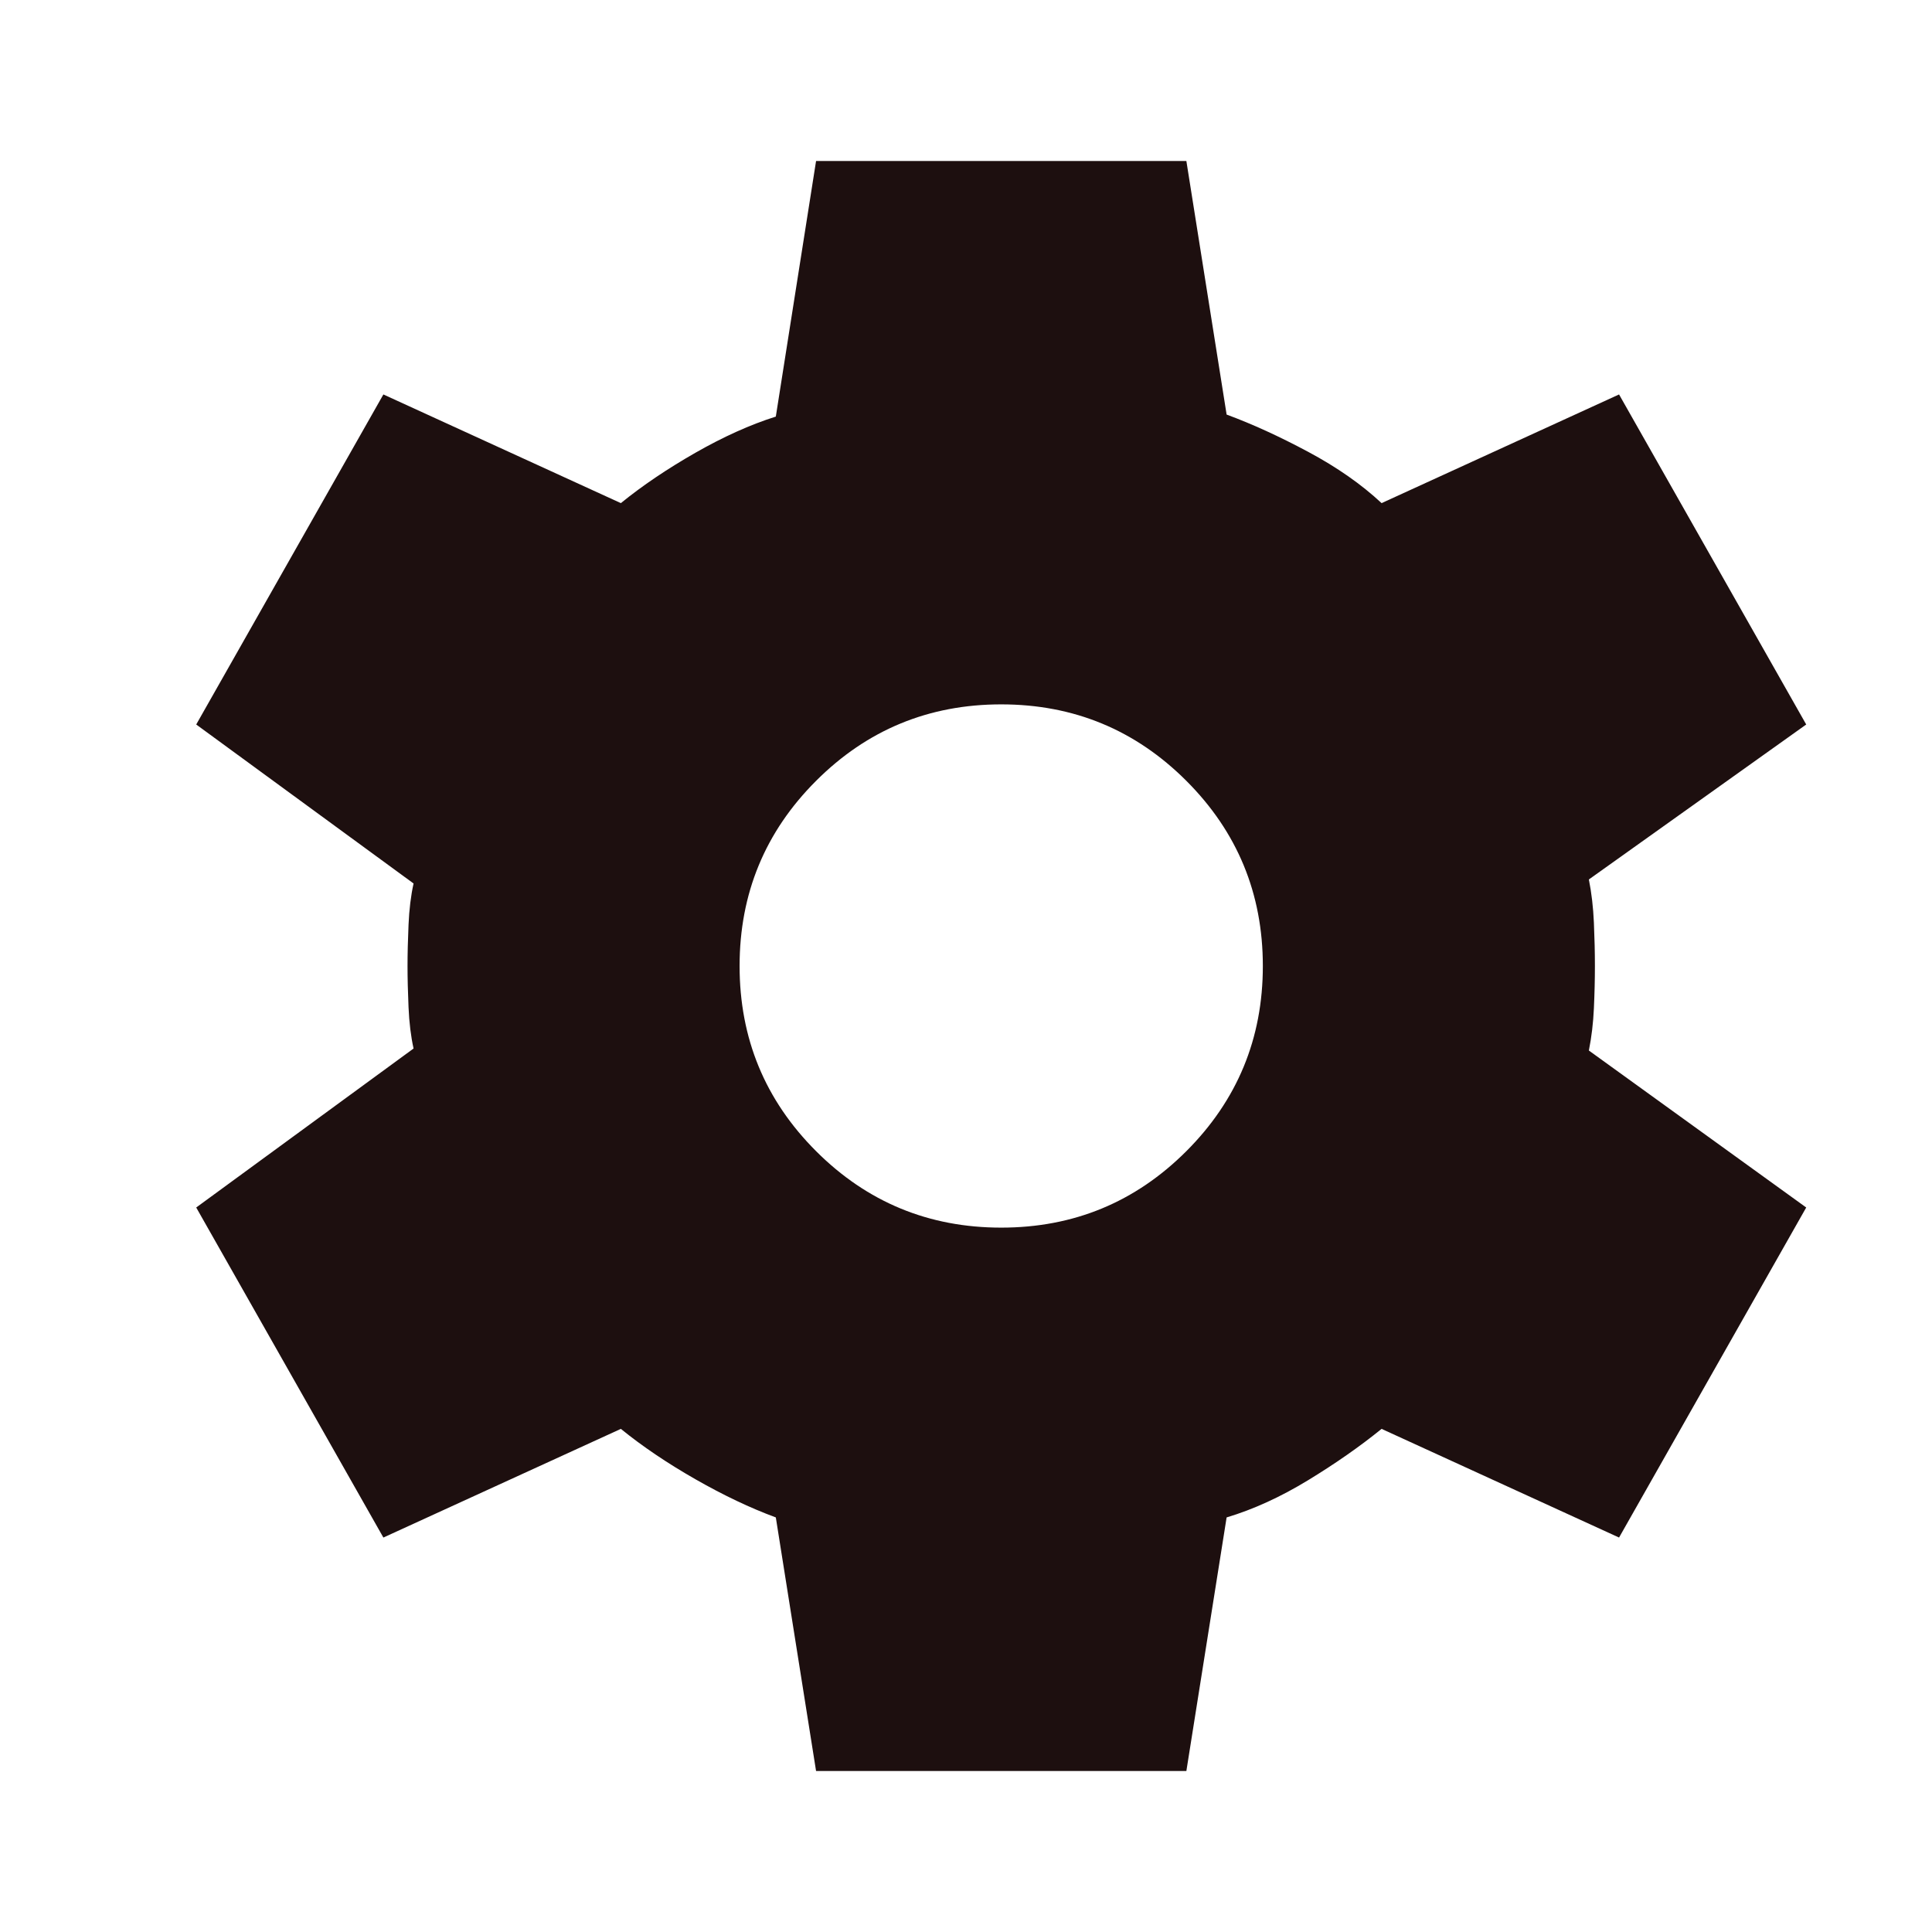
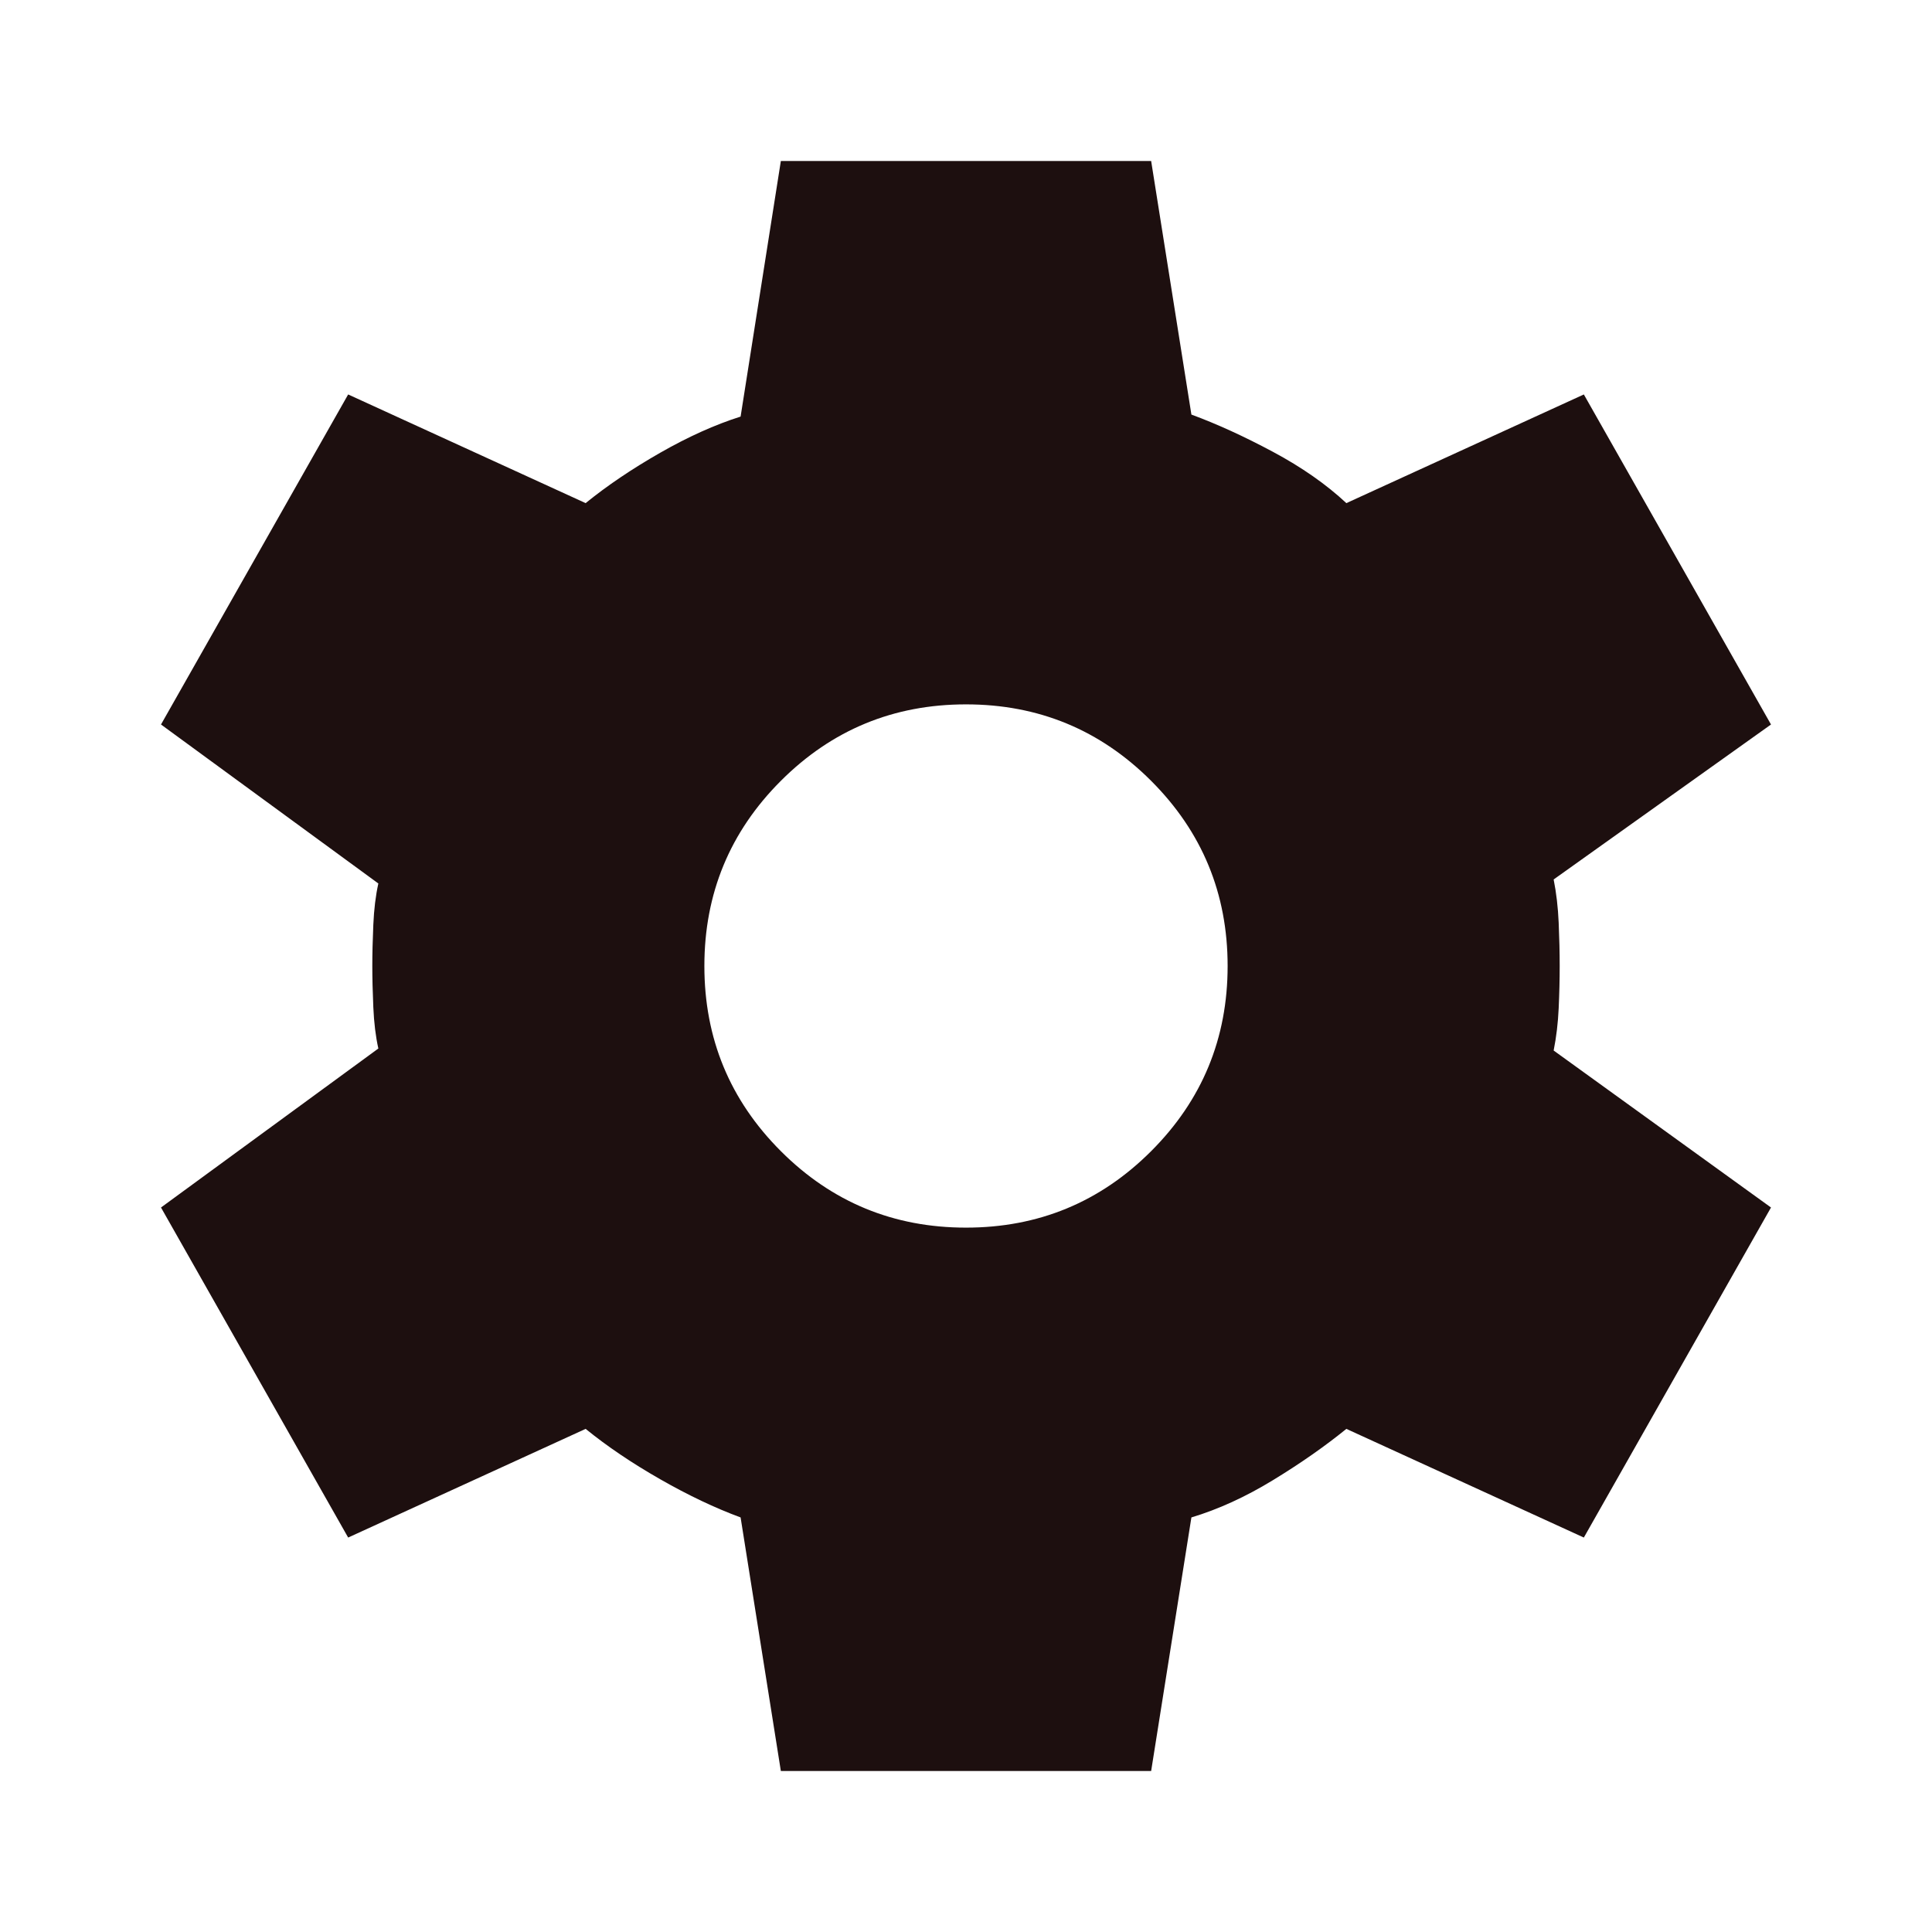
- <svg xmlns="http://www.w3.org/2000/svg" height="24px" viewBox="0 -960 925 960" width="24px" fill="#1d0f0f">
+ <svg xmlns="http://www.w3.org/2000/svg" height="24px" viewBox="0 -960 960 960" width="24px" fill="#1d0f0f">
  <path d="m388-80-20-126q-19-7-40-19t-37-25l-118 54-93-164 108-79q-2-9-2.5-20.5T185-480q0-9 .5-20.5T188-521L80-600l93-164 118 54q16-13 37-25t40-18l20-127h184l20 126q19 7 40.5 18.5T669-710l118-54 93 164-108 77q2 10 2.5 21.5t.5 21.5q0 10-.5 21t-2.5 21l108 78-93 164-118-54q-16 13-36.5 25.5T592-206L572-80H388Zm92-270q54 0 92-38t38-92q0-54-38-92t-92-38q-54 0-92 38t-38 92q0 54 38 92t92 38Z" />
</svg>
